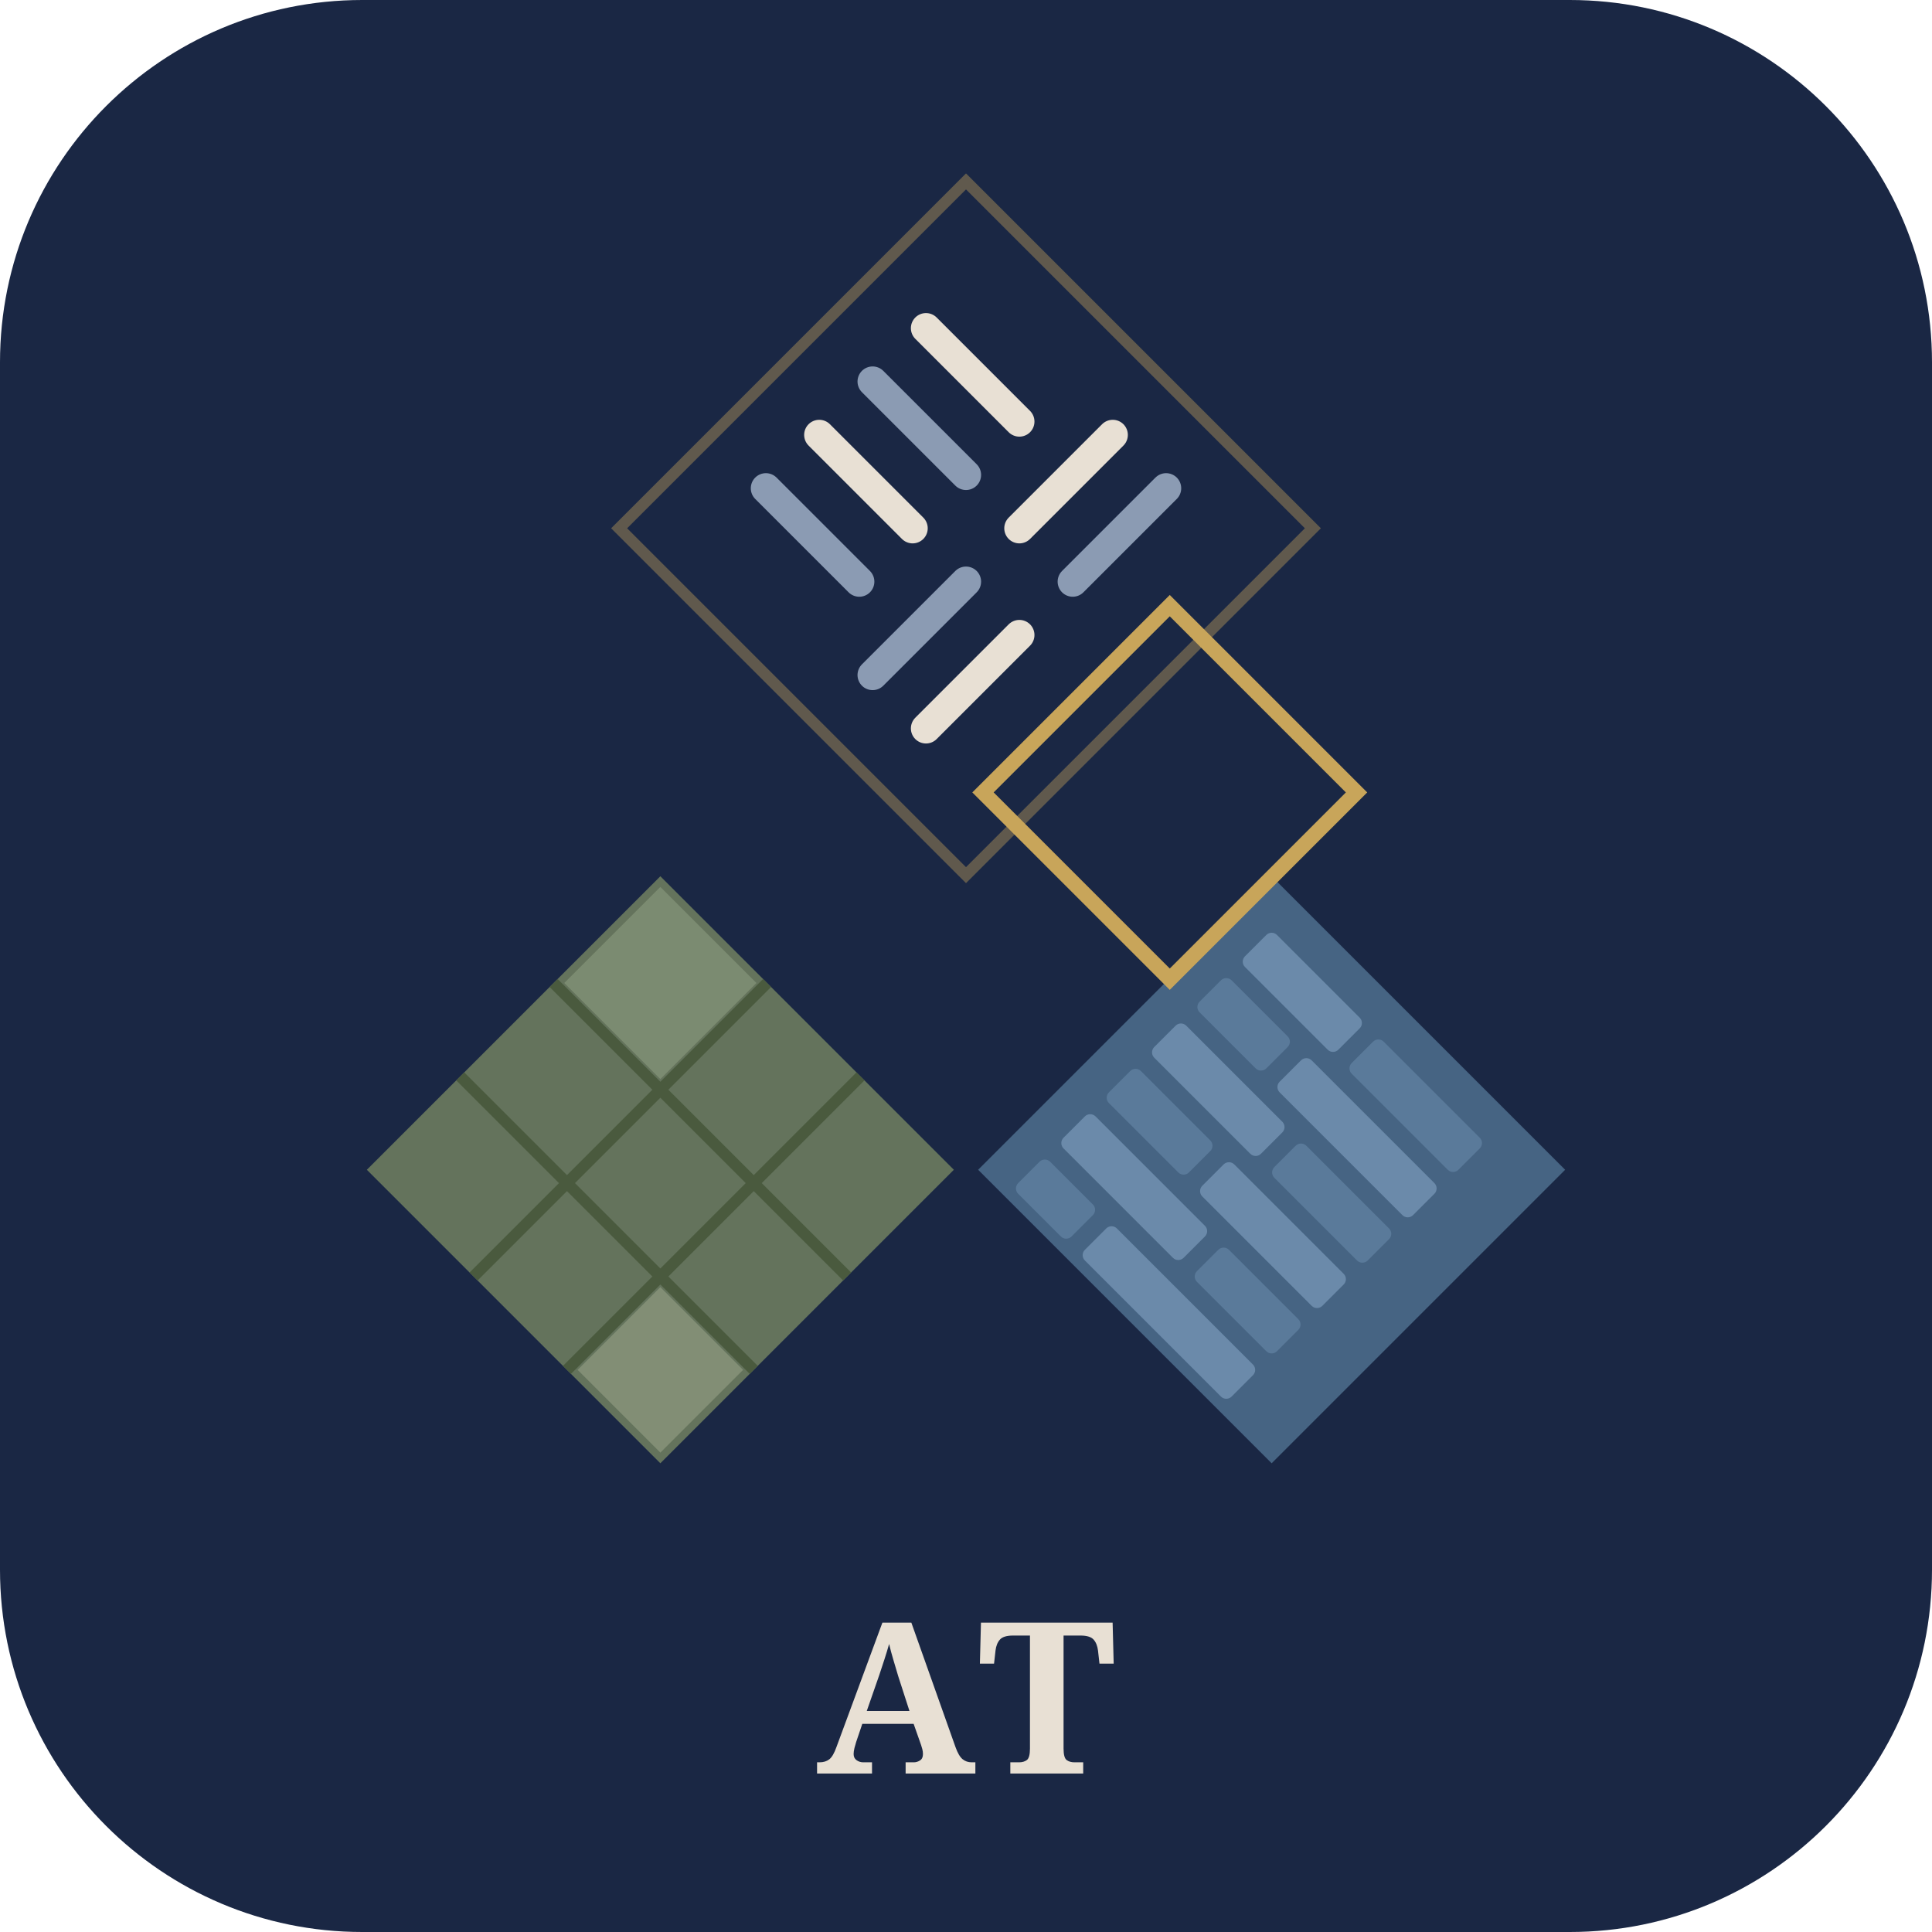
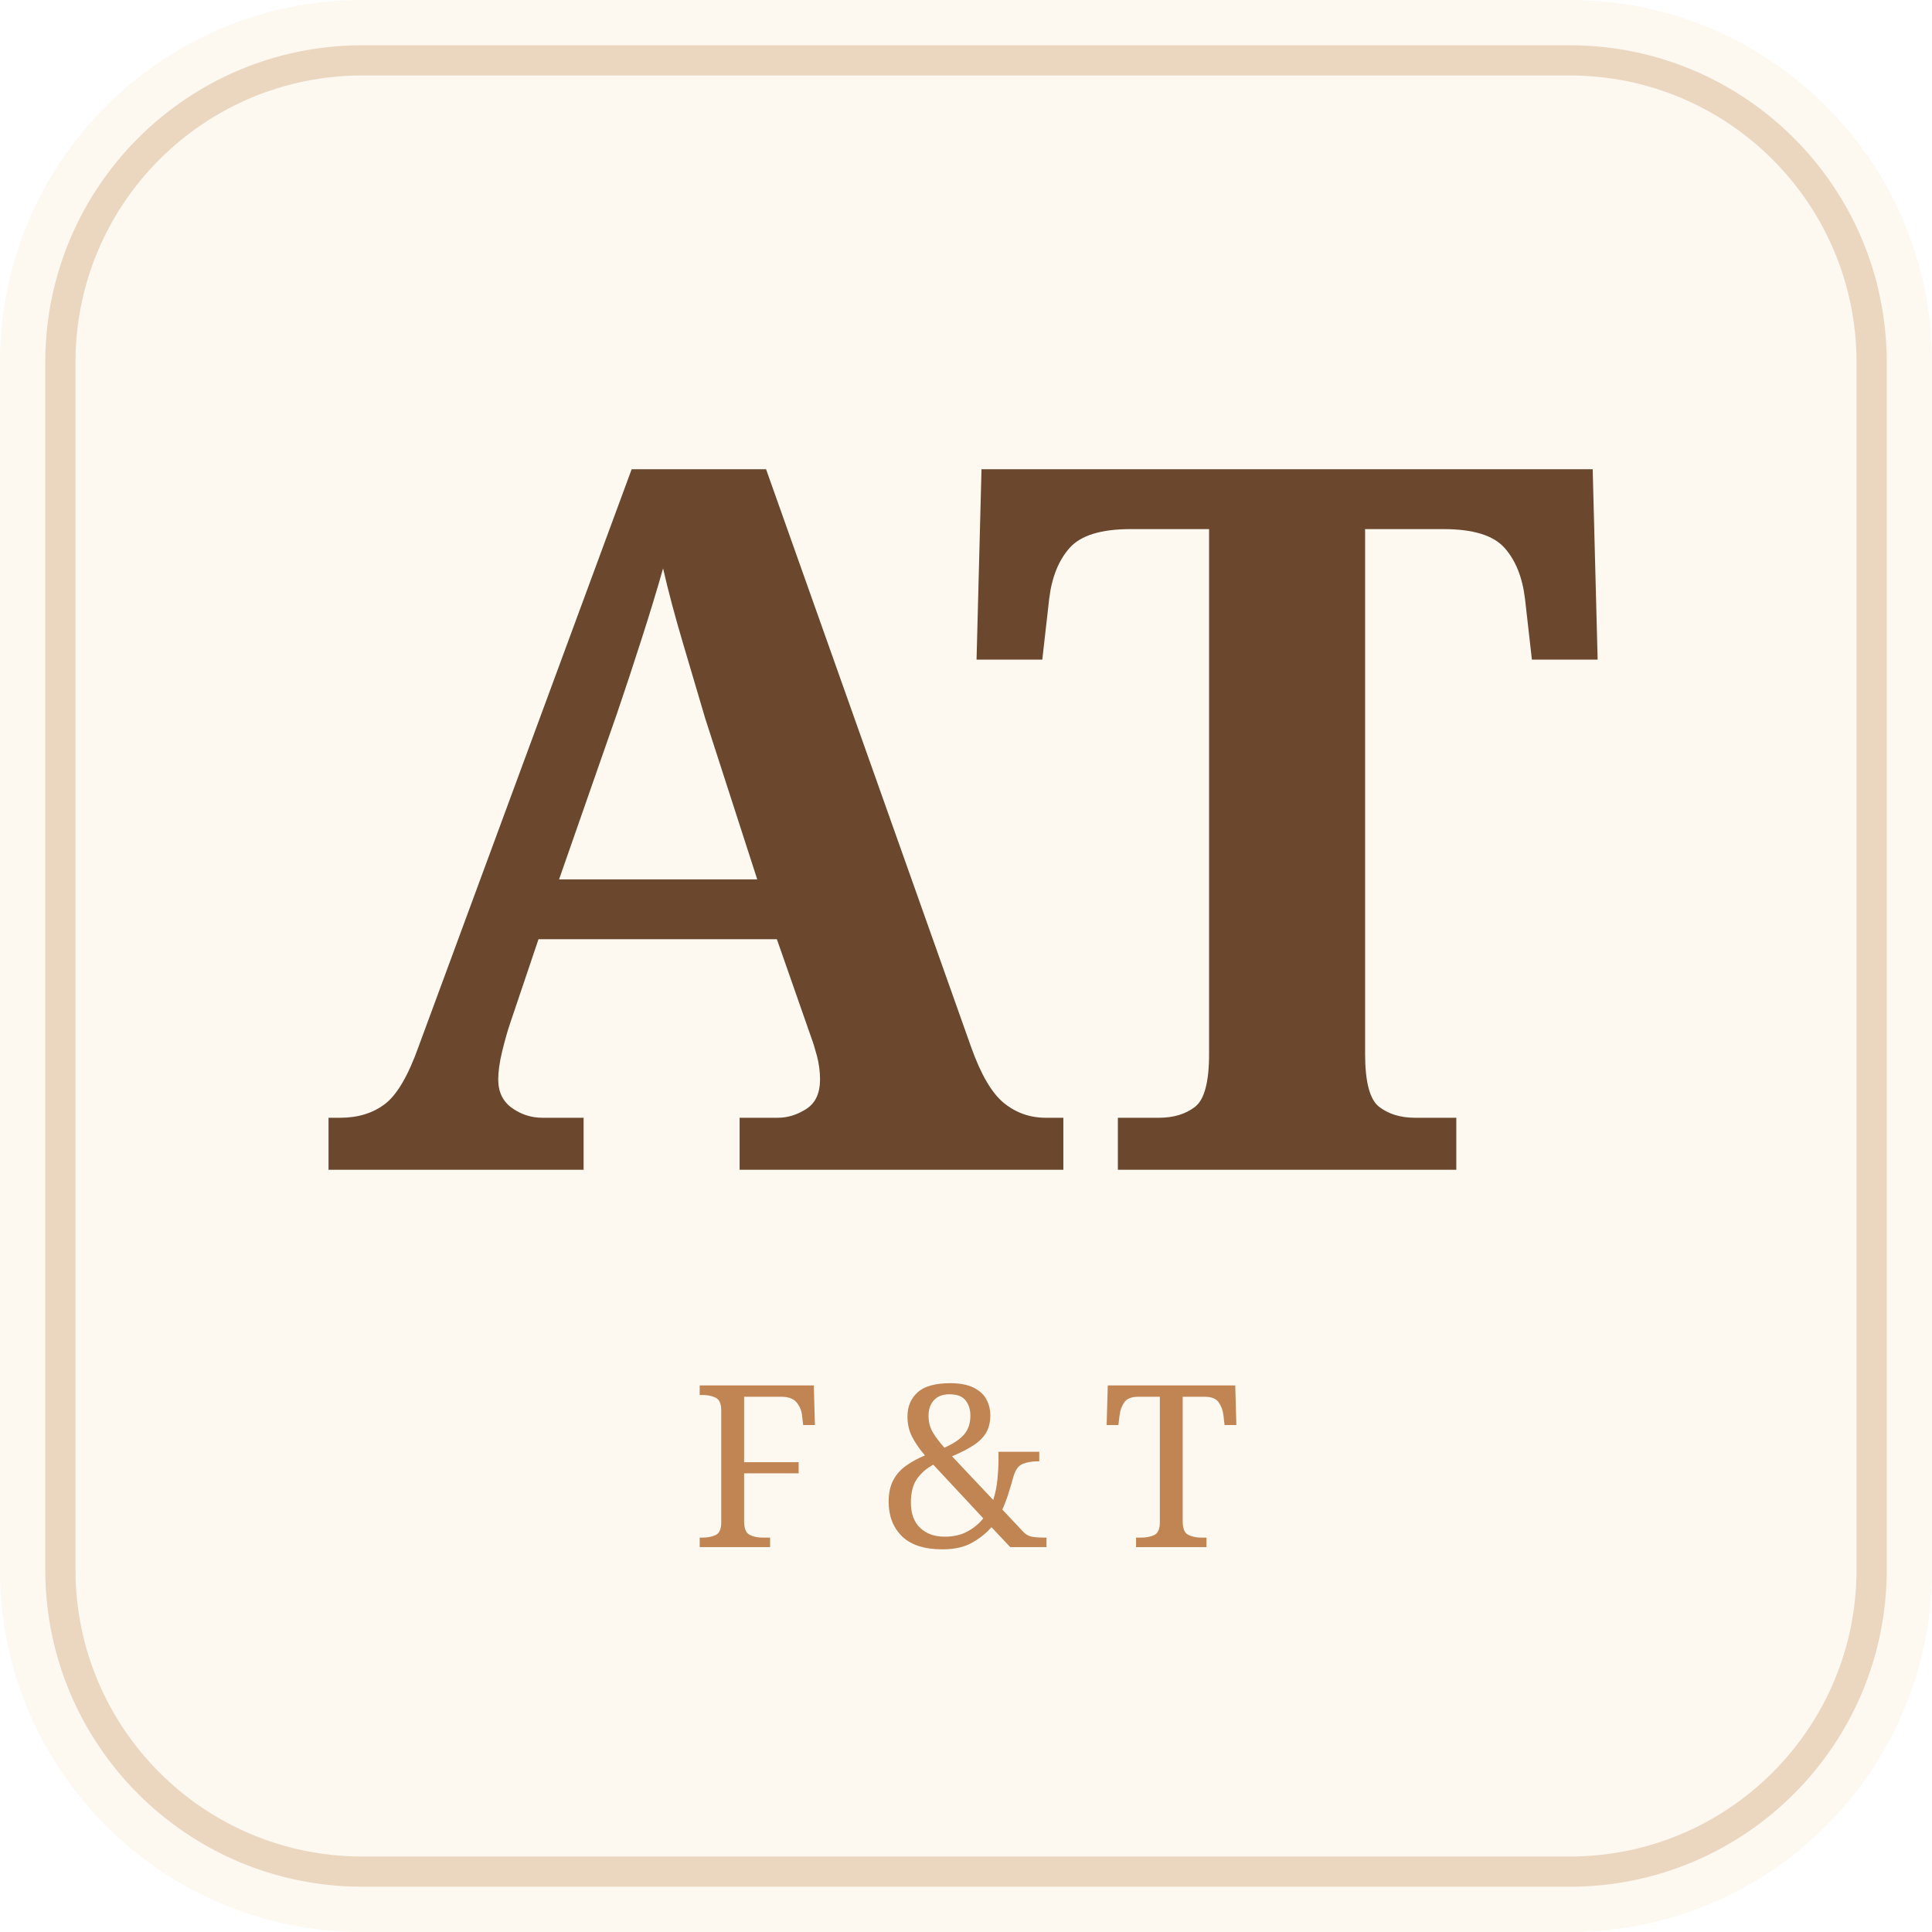
<svg xmlns="http://www.w3.org/2000/svg" viewBox="0 0 512 512">
-   <rect width="512" height="512" rx="96" fill="#1a2744" />
-   <g transform="translate(256,140) rotate(45)">
-     <rect x="-65" y="-65" width="130" height="130" fill="none" stroke="#c8a55a" stroke-width="3" opacity="0.4" />
-     <line x1="-45" y1="-30" x2="-10" y2="-30" stroke="#e8e0d4" stroke-width="8" stroke-linecap="round" />
-     <line x1="-45" y1="-10" x2="-10" y2="-10" stroke="#8b9bb3" stroke-width="8" stroke-linecap="round" />
-     <line x1="-45" y1="10" x2="-10" y2="10" stroke="#e8e0d4" stroke-width="8" stroke-linecap="round" />
-     <line x1="-45" y1="30" x2="-10" y2="30" stroke="#8b9bb3" stroke-width="8" stroke-linecap="round" />
-     <line x1="10" y1="-45" x2="10" y2="-10" stroke="#e8e0d4" stroke-width="8" stroke-linecap="round" />
-     <line x1="30" y1="-45" x2="30" y2="-10" stroke="#8b9bb3" stroke-width="8" stroke-linecap="round" />
-     <line x1="10" y1="10" x2="10" y2="45" stroke="#8b9bb3" stroke-width="8" stroke-linecap="round" />
-     <line x1="30" y1="10" x2="30" y2="45" stroke="#e8e0d4" stroke-width="8" stroke-linecap="round" />
-   </g>
-   <g transform="translate(175,310) rotate(45)">
-     <rect x="-55" y="-55" width="110" height="110" fill="#6b7b5e" opacity="0.9" />
-     <line x1="-55" y1="-15" x2="55" y2="-15" stroke="#4a5a3e" stroke-width="3" />
-     <line x1="-55" y1="20" x2="55" y2="20" stroke="#4a5a3e" stroke-width="3" />
-     <line x1="-15" y1="-55" x2="-15" y2="55" stroke="#4a5a3e" stroke-width="3" />
-     <line x1="20" y1="-55" x2="20" y2="55" stroke="#4a5a3e" stroke-width="3" />
-     <rect x="-53" y="-53" width="36" height="36" fill="#8b9b7e" opacity="0.6" />
-     <rect x="22" y="22" width="31" height="31" fill="#a0aa8e" opacity="0.5" />
-   </g>
-   <g transform="translate(337,310) rotate(45)">
-     <rect x="-55" y="-55" width="110" height="110" fill="#4a6a8a" opacity="0.9" />
-     <rect x="-45" y="-45" width="35" height="12" fill="#6b8aaa" rx="2" />
-     <rect x="-5" y="-45" width="40" height="12" fill="#5a7a9a" rx="2" />
-     <rect x="-45" y="-28" width="25" height="12" fill="#5a7a9a" rx="2" />
-     <rect x="-15" y="-28" width="50" height="12" fill="#6b8aaa" rx="2" />
-     <rect x="-45" y="-11" width="40" height="12" fill="#6b8aaa" rx="2" />
-     <rect x="0" y="-11" width="35" height="12" fill="#5a7a9a" rx="2" />
-     <rect x="-45" y="6" width="30" height="12" fill="#5a7a9a" rx="2" />
-     <rect x="-10" y="6" width="45" height="12" fill="#6b8aaa" rx="2" />
-     <rect x="-45" y="23" width="45" height="12" fill="#6b8aaa" rx="2" />
-     <rect x="5" y="23" width="30" height="12" fill="#5a7a9a" rx="2" />
-     <rect x="-45" y="40" width="20" height="12" fill="#5a7a9a" rx="2" />
-     <rect x="-20" y="40" width="55" height="12" fill="#6b8aaa" rx="2" />
-   </g>
-   <g transform="translate(310,210) rotate(45)">
-     <rect x="-35" y="-35" width="70" height="70" fill="none" stroke="#c8a55a" stroke-width="4" />
-   </g>
-   <text x="256" y="470" text-anchor="middle" font-family="Georgia, serif" font-weight="700" font-size="56" fill="#e8e0d4" letter-spacing="4">AT</text>
+   <rect width="512" height="512" rx="96" fill="#fdf8f0" />
+   <rect x="16" y="16" width="480" height="480" rx="80" fill="none" stroke="#c08552" stroke-width="8" opacity="0.3" />
+   <text x="256" y="310" text-anchor="middle" font-family="Georgia, 'Playfair Display', serif" font-weight="700" font-size="260" fill="#6b472e" letter-spacing="-10">AT</text>
+   <text x="256" y="410" text-anchor="middle" font-family="Georgia, 'Playfair Display', serif" font-weight="400" font-size="60" fill="#c08552" letter-spacing="16">F&amp;T</text>
</svg>
